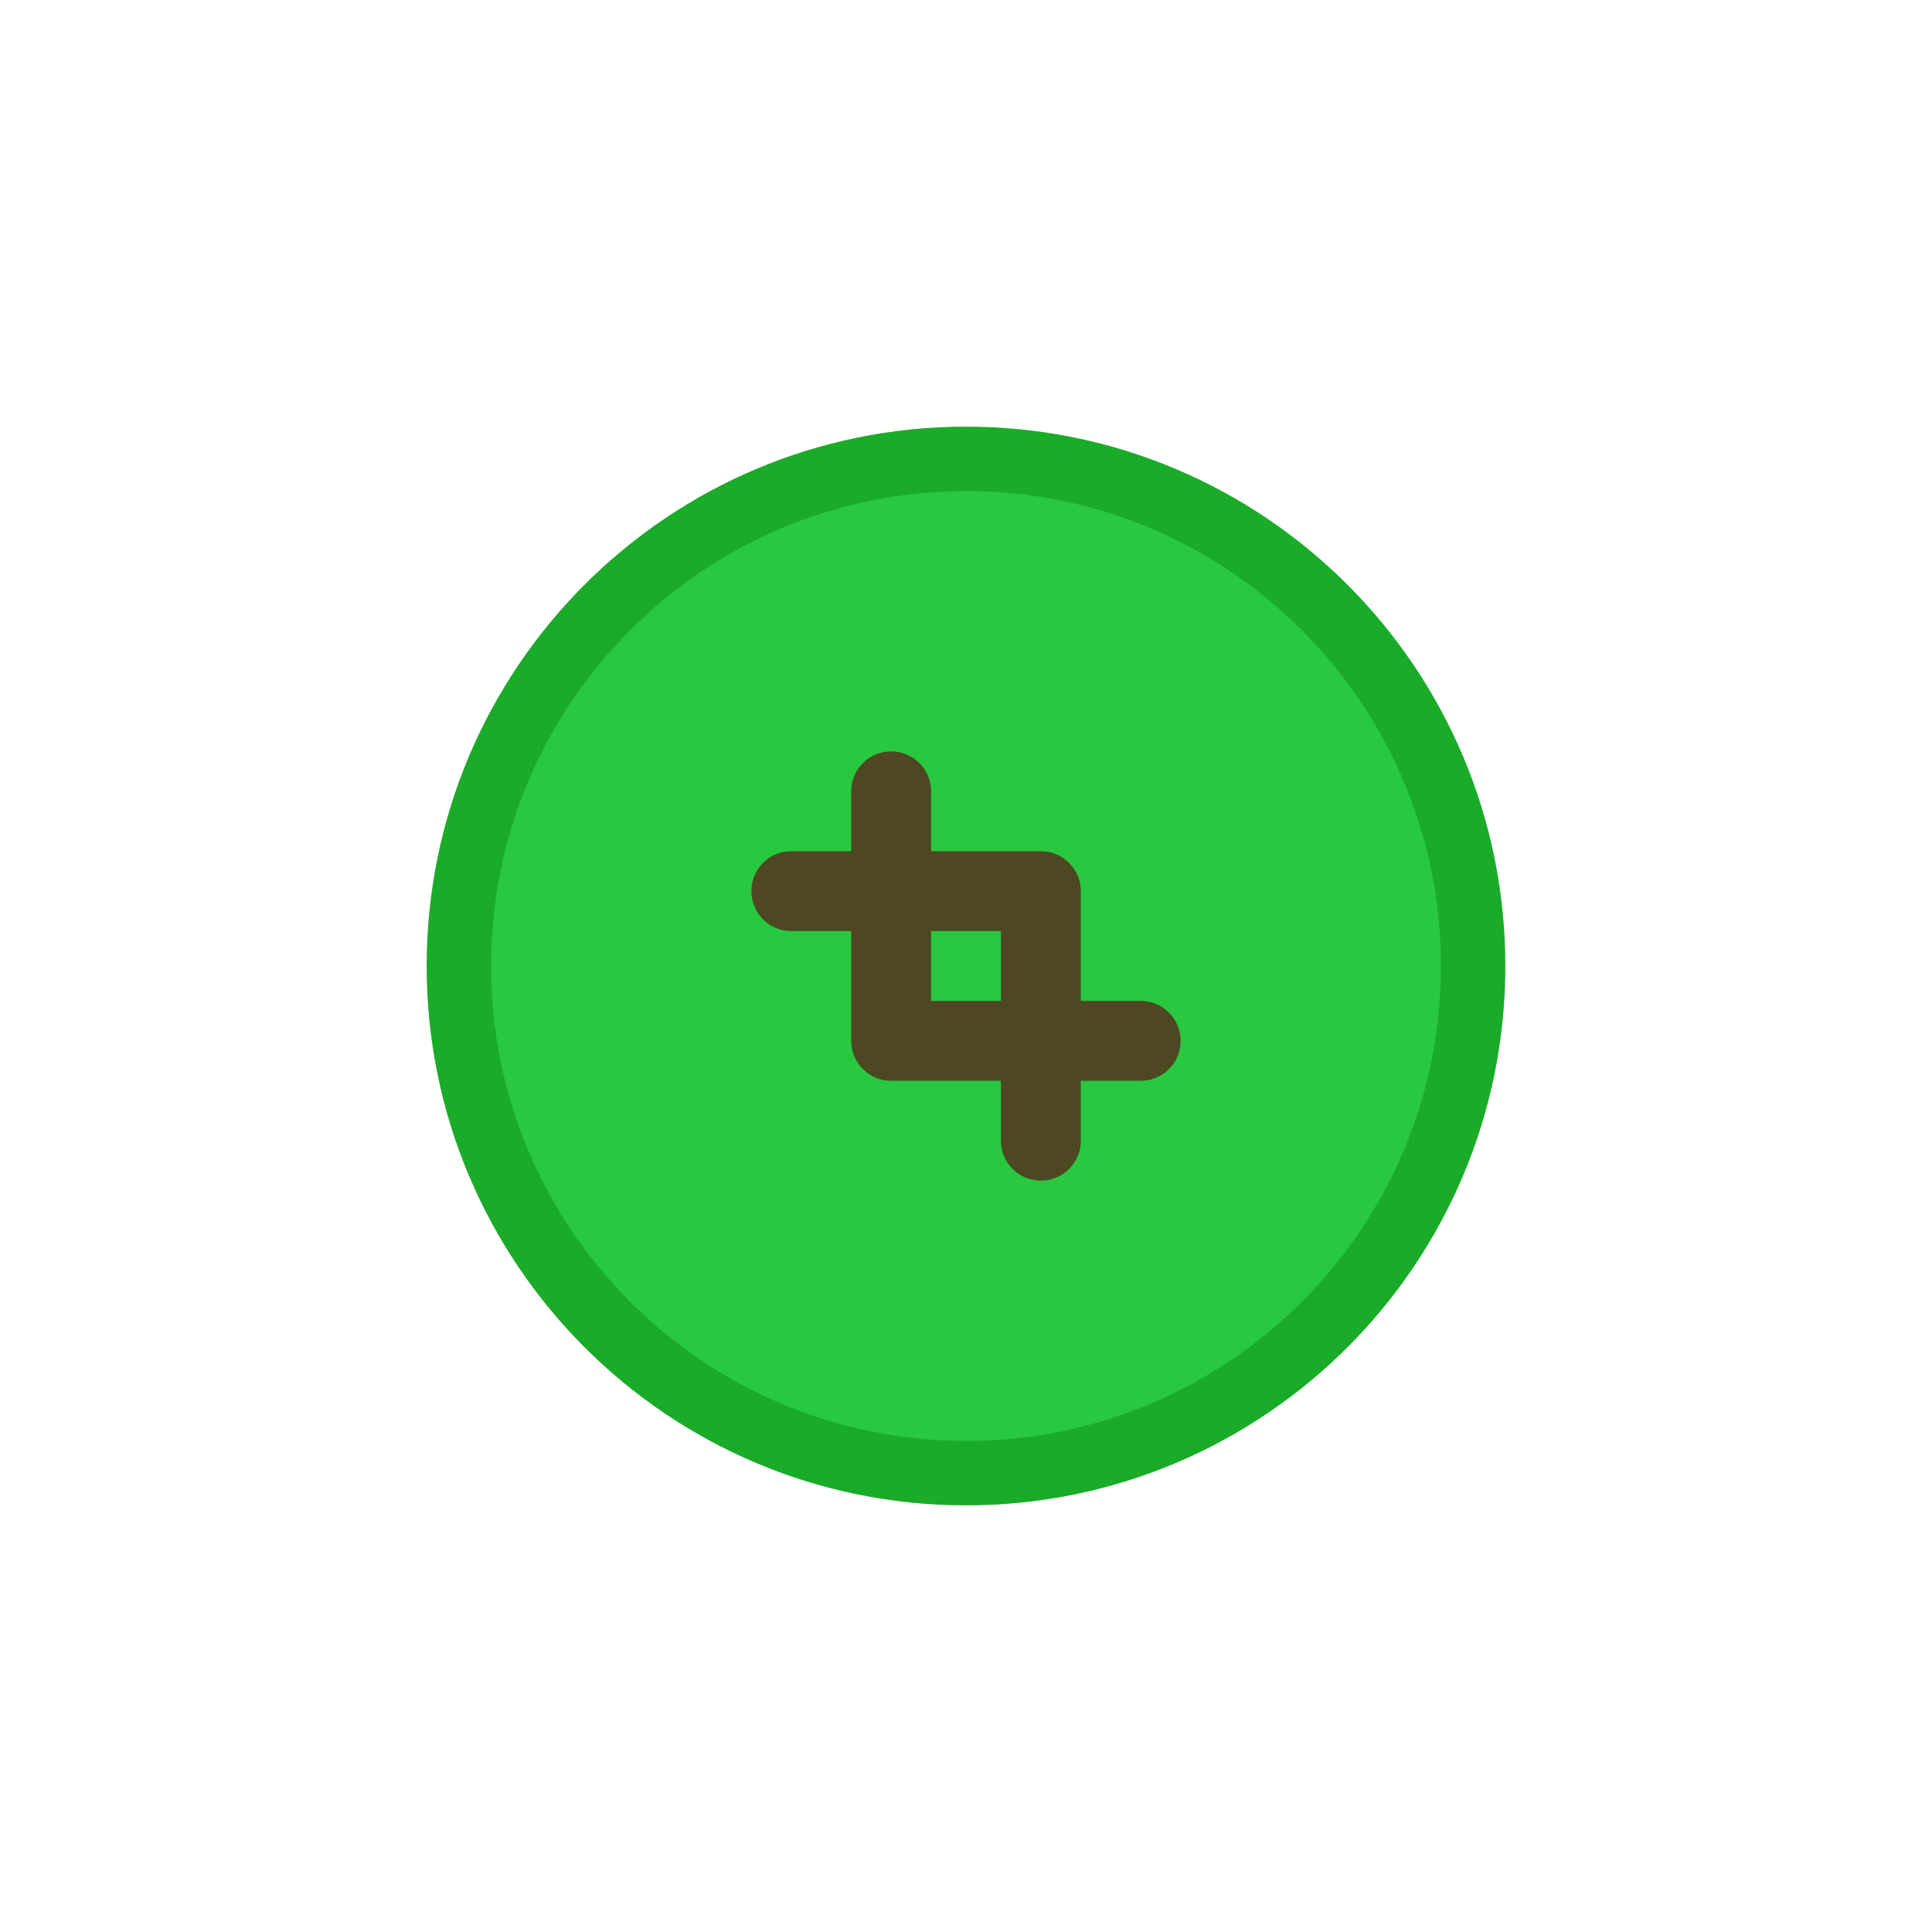
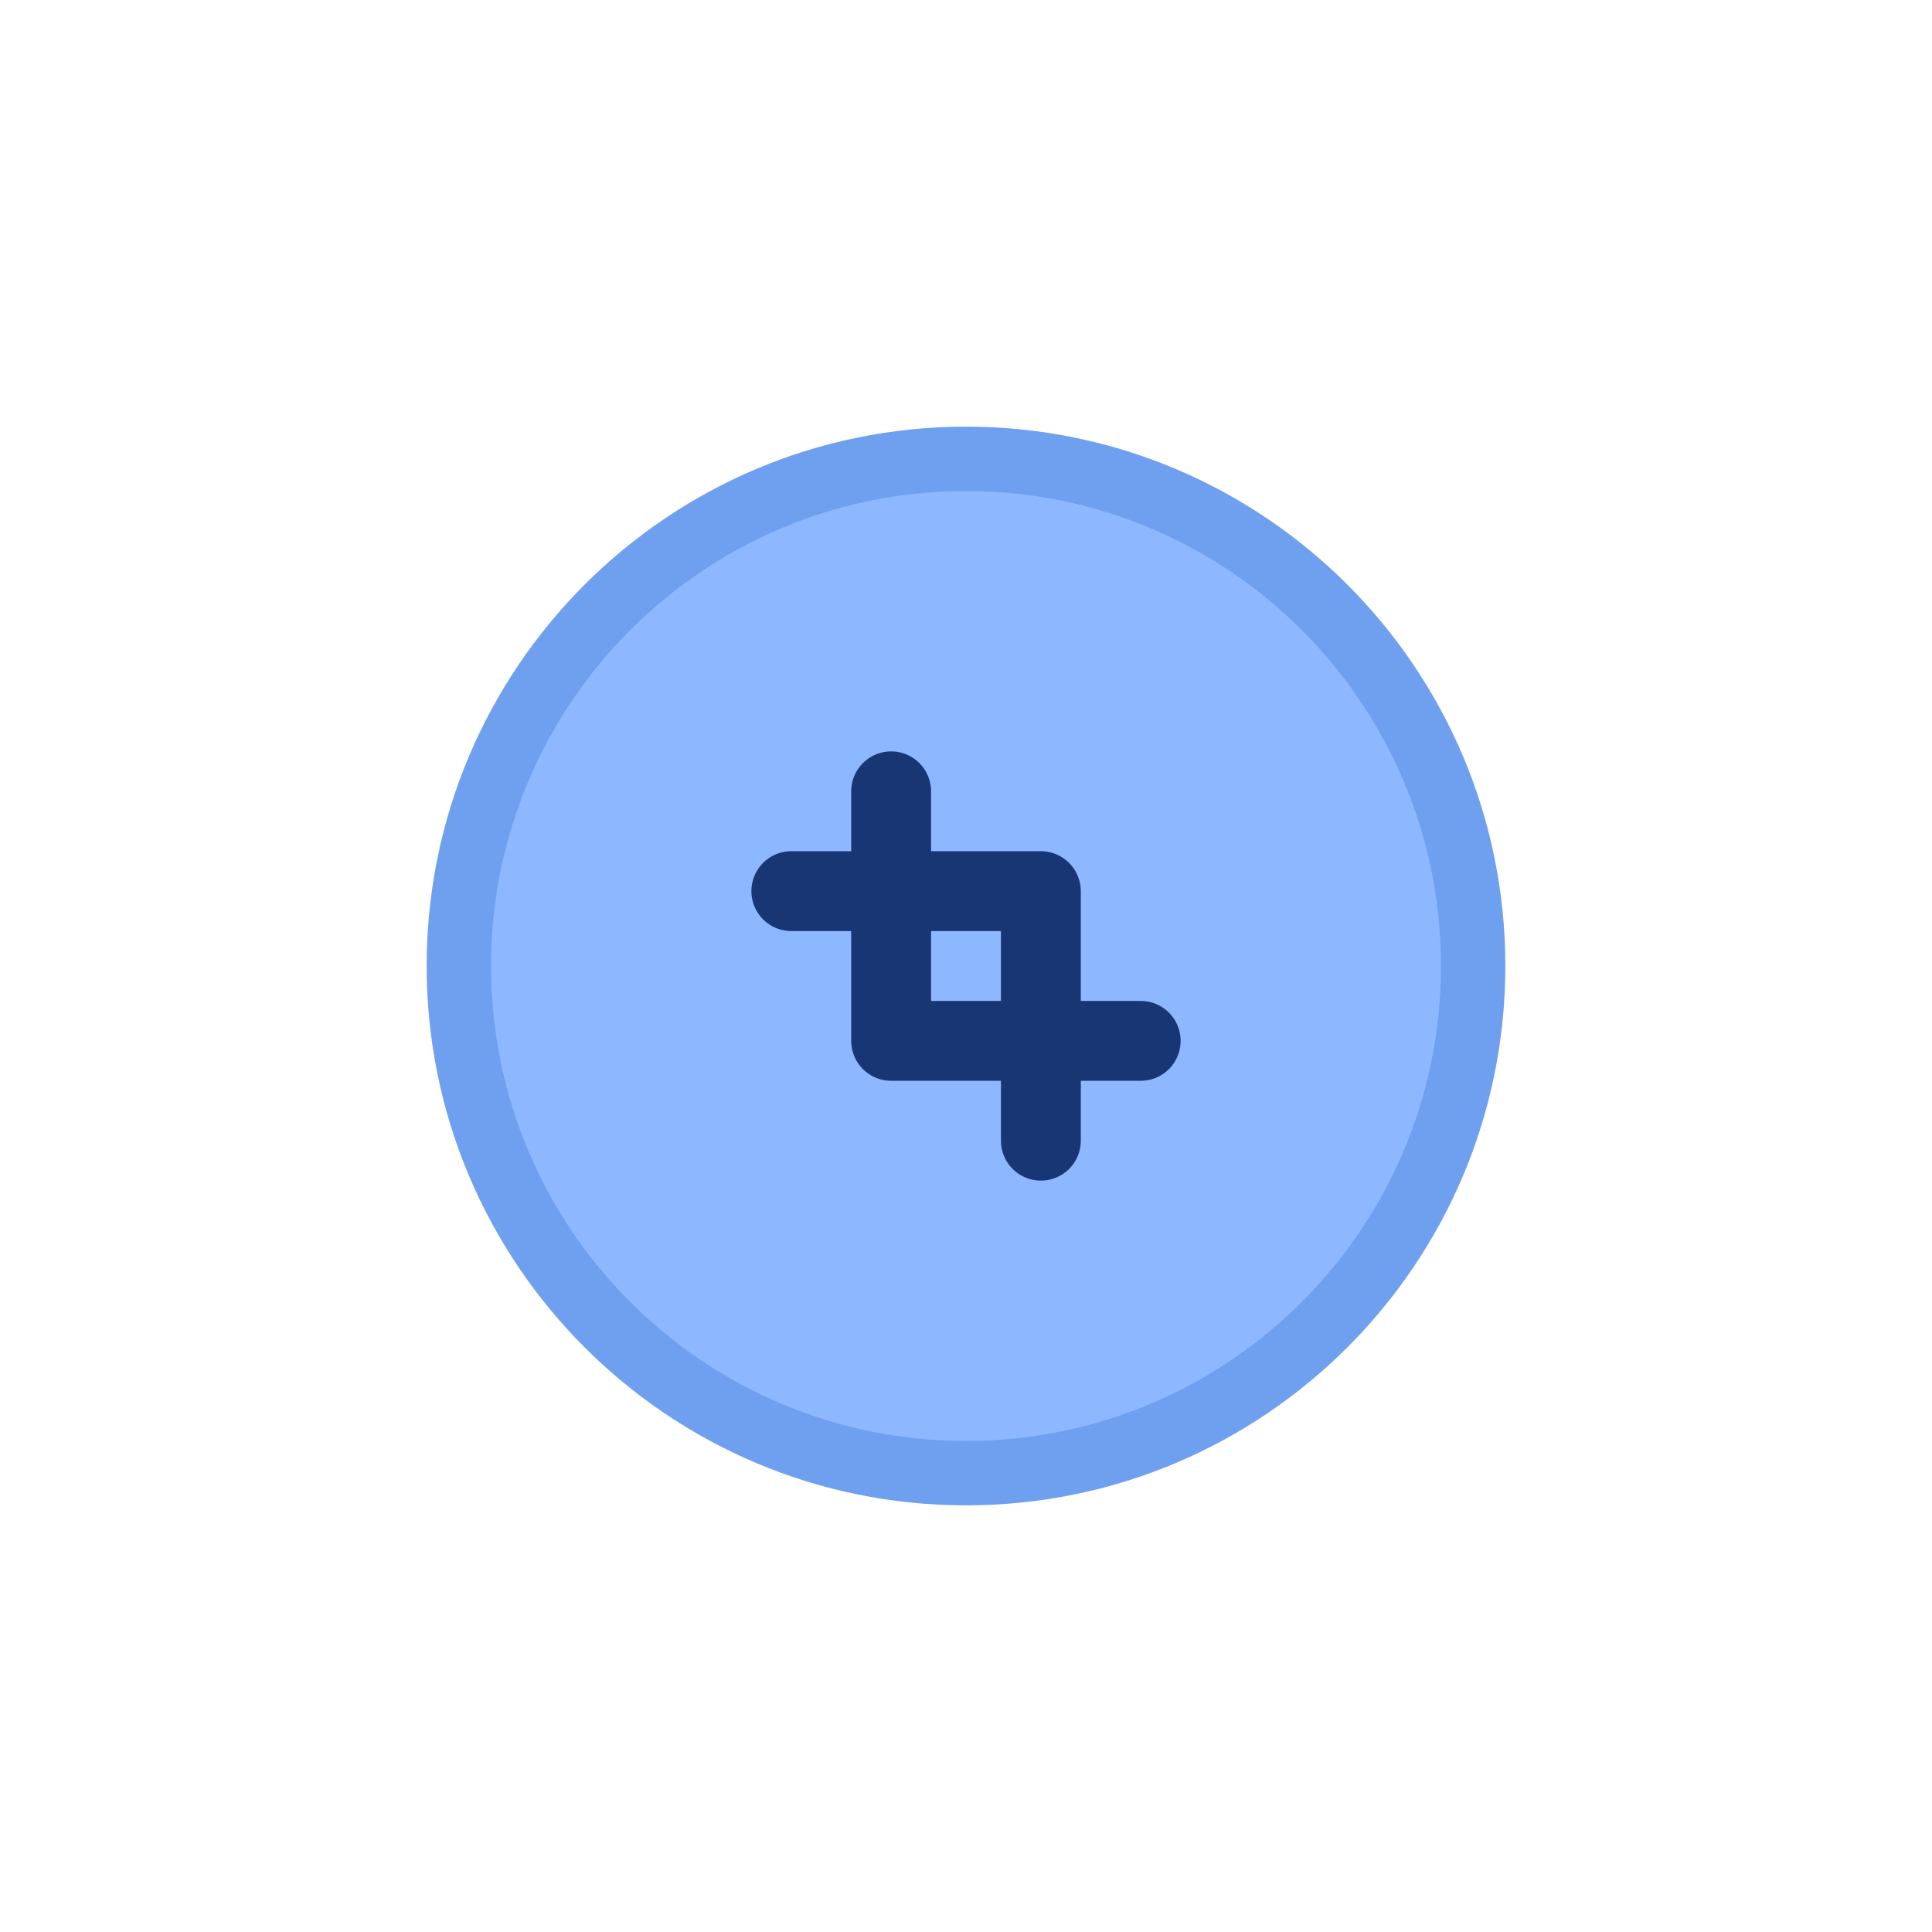
<svg xmlns="http://www.w3.org/2000/svg" viewBox="0 0 24 24" width="24" height="24">
-   <circle cx="12" cy="12" r="6.3" fill="#28C840" stroke="#1AAB29" stroke-width="0.8" />
-   <g fill="none" stroke="#5A1D18" stroke-opacity="0.75" stroke-width="1.6" stroke-linecap="round" stroke-linejoin="round" transform="translate(12 12) scale(0.62) translate(-12 -12)">
+   <circle cx="12" cy="12" r="6.3" fill="#8DB8FF" stroke="#6FA0F0" stroke-width="0.8" />
+   <g fill="none" stroke="#12306E" stroke-opacity="0.95" stroke-width="1.6" stroke-linecap="round" stroke-linejoin="round" transform="translate(12 12) scale(0.62) translate(-12 -12)">
    <path d="M10.5 8.5v5h5M13.5 15.5v-5h-5" />
  </g>
</svg>
